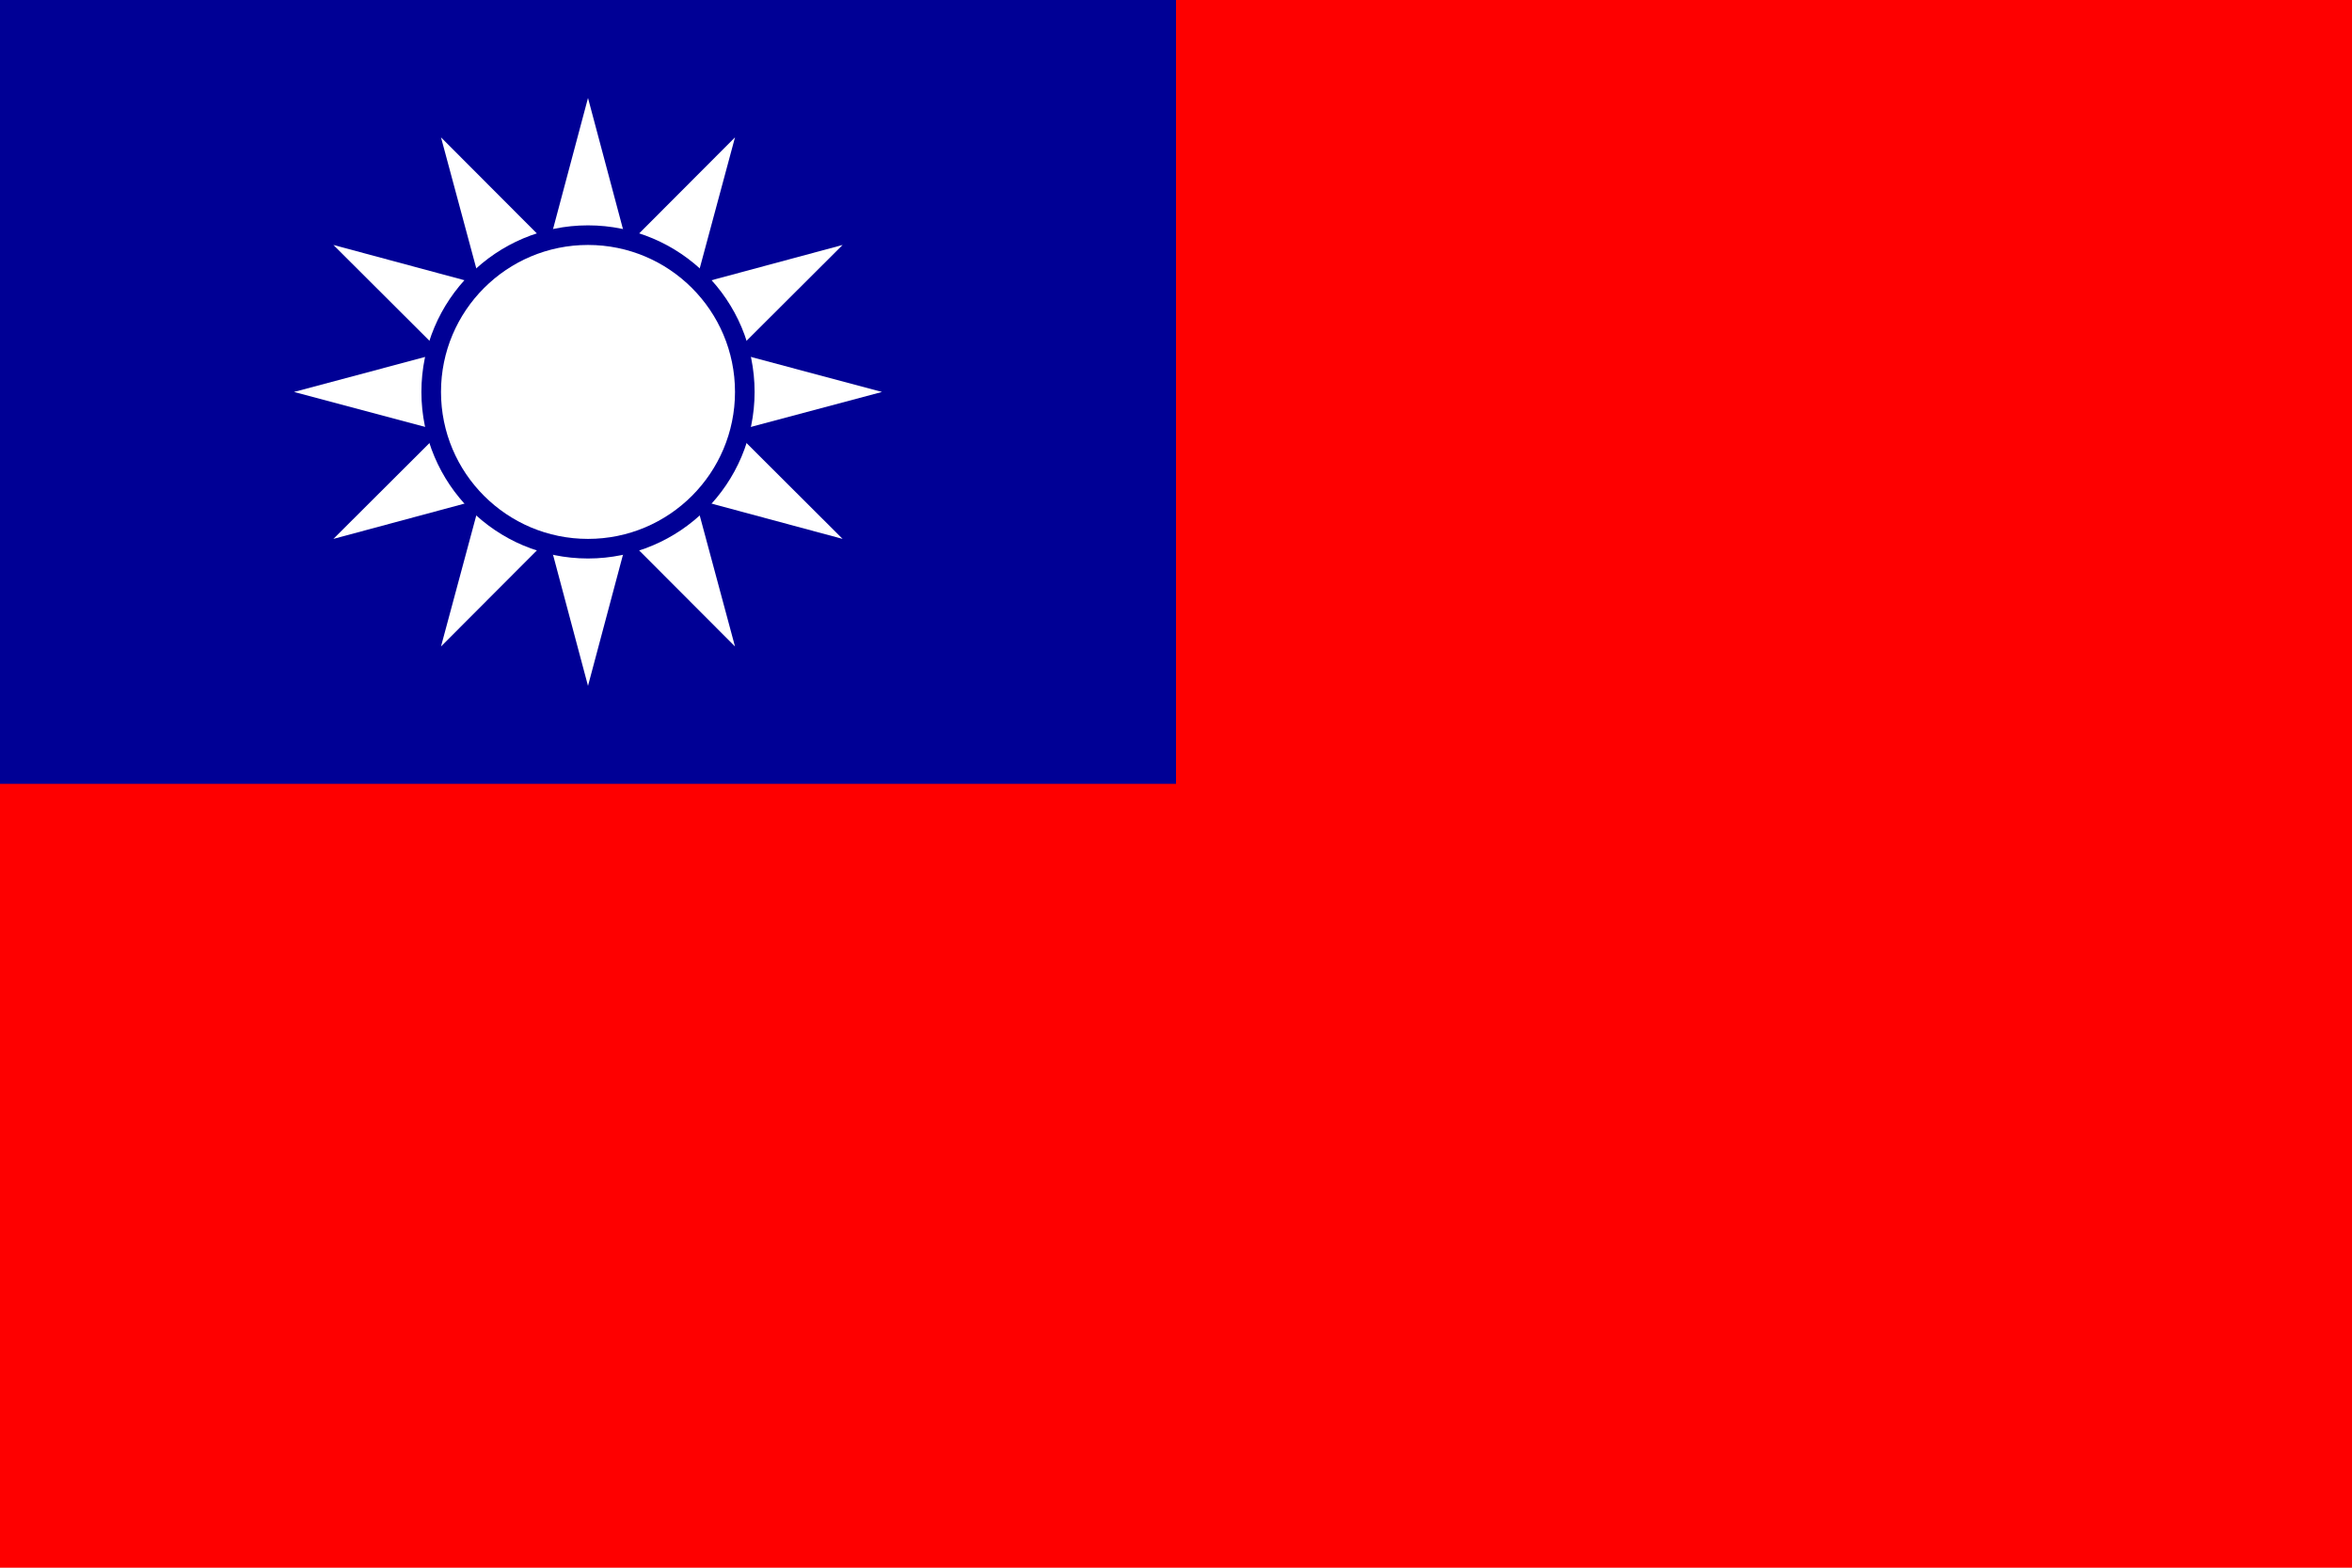
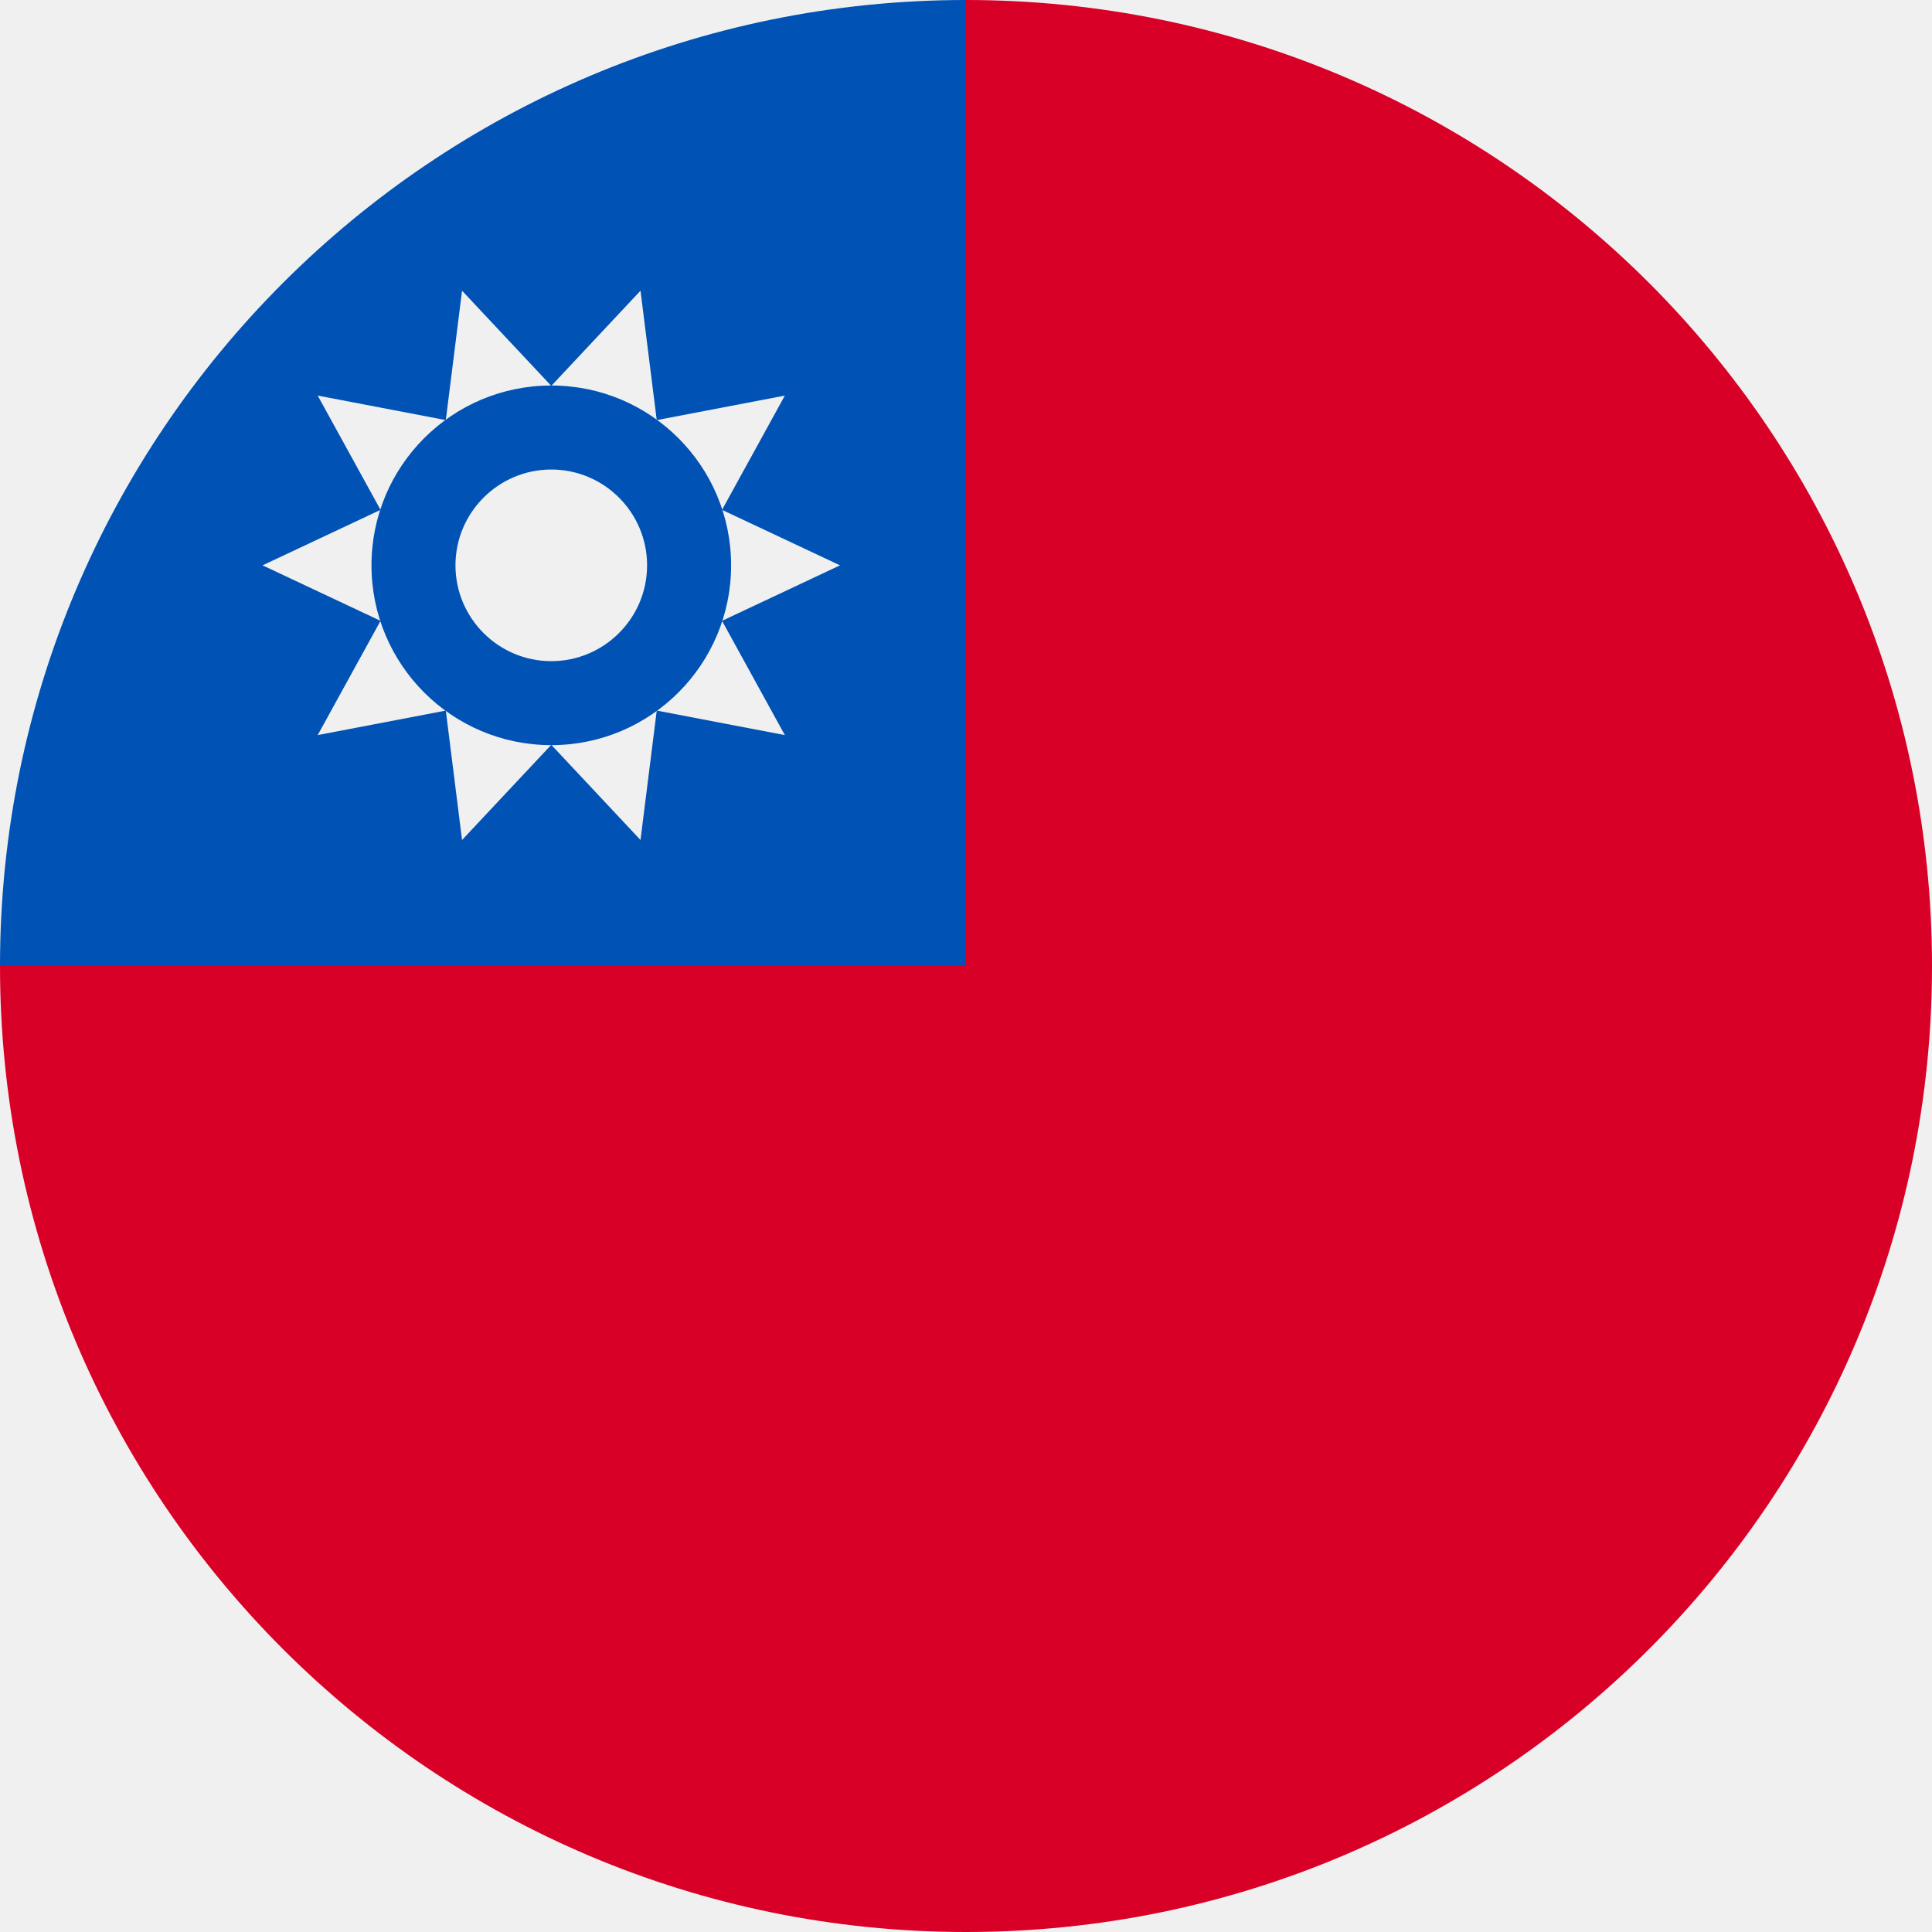
- <svg xmlns="http://www.w3.org/2000/svg" xmlns:xlink="http://www.w3.org/1999/xlink" width="900" height="600" viewBox="-60 -40 240 160">
-   <rect x="-60" y="-40" width="100%" height="100%" fill="#fe0000" />
-   <rect x="-60" y="-40" width="50%" height="50%" fill="#000095" />
-   <path id="four_rays" d="M 8,0 L 0,30 L -8,0 L 0,-30 M 0,8 L 30,0 L 0,-8 L -30,0" fill="#fff" />
-   <use xlink:href="#four_rays" transform="rotate(30)" />
-   <use xlink:href="#four_rays" transform="rotate(60)" />
-   <circle r="17" fill="#000095" />
-   <circle r="15" fill="#fff" />
+ <svg xmlns="http://www.w3.org/2000/svg" id="Layer_1" enable-background="new 0 0 512 512" viewBox="0 0 512 512">
+   <path d="m512 256c0 141.384-114.616 256-256 256s-256-114.616-256-256c87.93-87.93 162.504-162.504 256-256 141.384 0 256 114.616 256 256z" fill="#d80027" />
+   <path d="m256 256c0-141.384 0-158.052 0-256-141.384 0-256 114.616-256 256z" fill="#0052b4" />
+   <path d="m222.609 149.821-31.265 14.708 16.648 30.279-33.949-6.496-4.303 34.297-23.646-25.224-23.648 25.224-4.301-34.297-33.95 6.494 16.648-30.279-31.264-14.706 31.265-14.705-16.649-30.28 33.949 6.495 4.303-34.296 23.647 25.224 23.647-25.224 4.302 34.296 33.95-6.495-16.649 30.281z" fill="#f0f0f0" />
+   <circle cx="146.098" cy="149.816" fill="#0052b4" r="47.653" />
+   <path d="m146.094 175.213c-14.001 0-25.391-11.391-25.391-25.392s11.391-25.392 25.391-25.392c14.001 0 25.392 11.391 25.392 25.392-.001 14.001-11.393 25.392-25.392 25.392z" fill="#f0f0f0" />
+   <g />
+   <g />
+   <g />
+   <g />
+   <g />
+   <g />
+   <g />
+   <g />
+   <g />
+   <g />
+   <g />
+   <g />
+   <g />
+   <g />
+   <g />
</svg>
